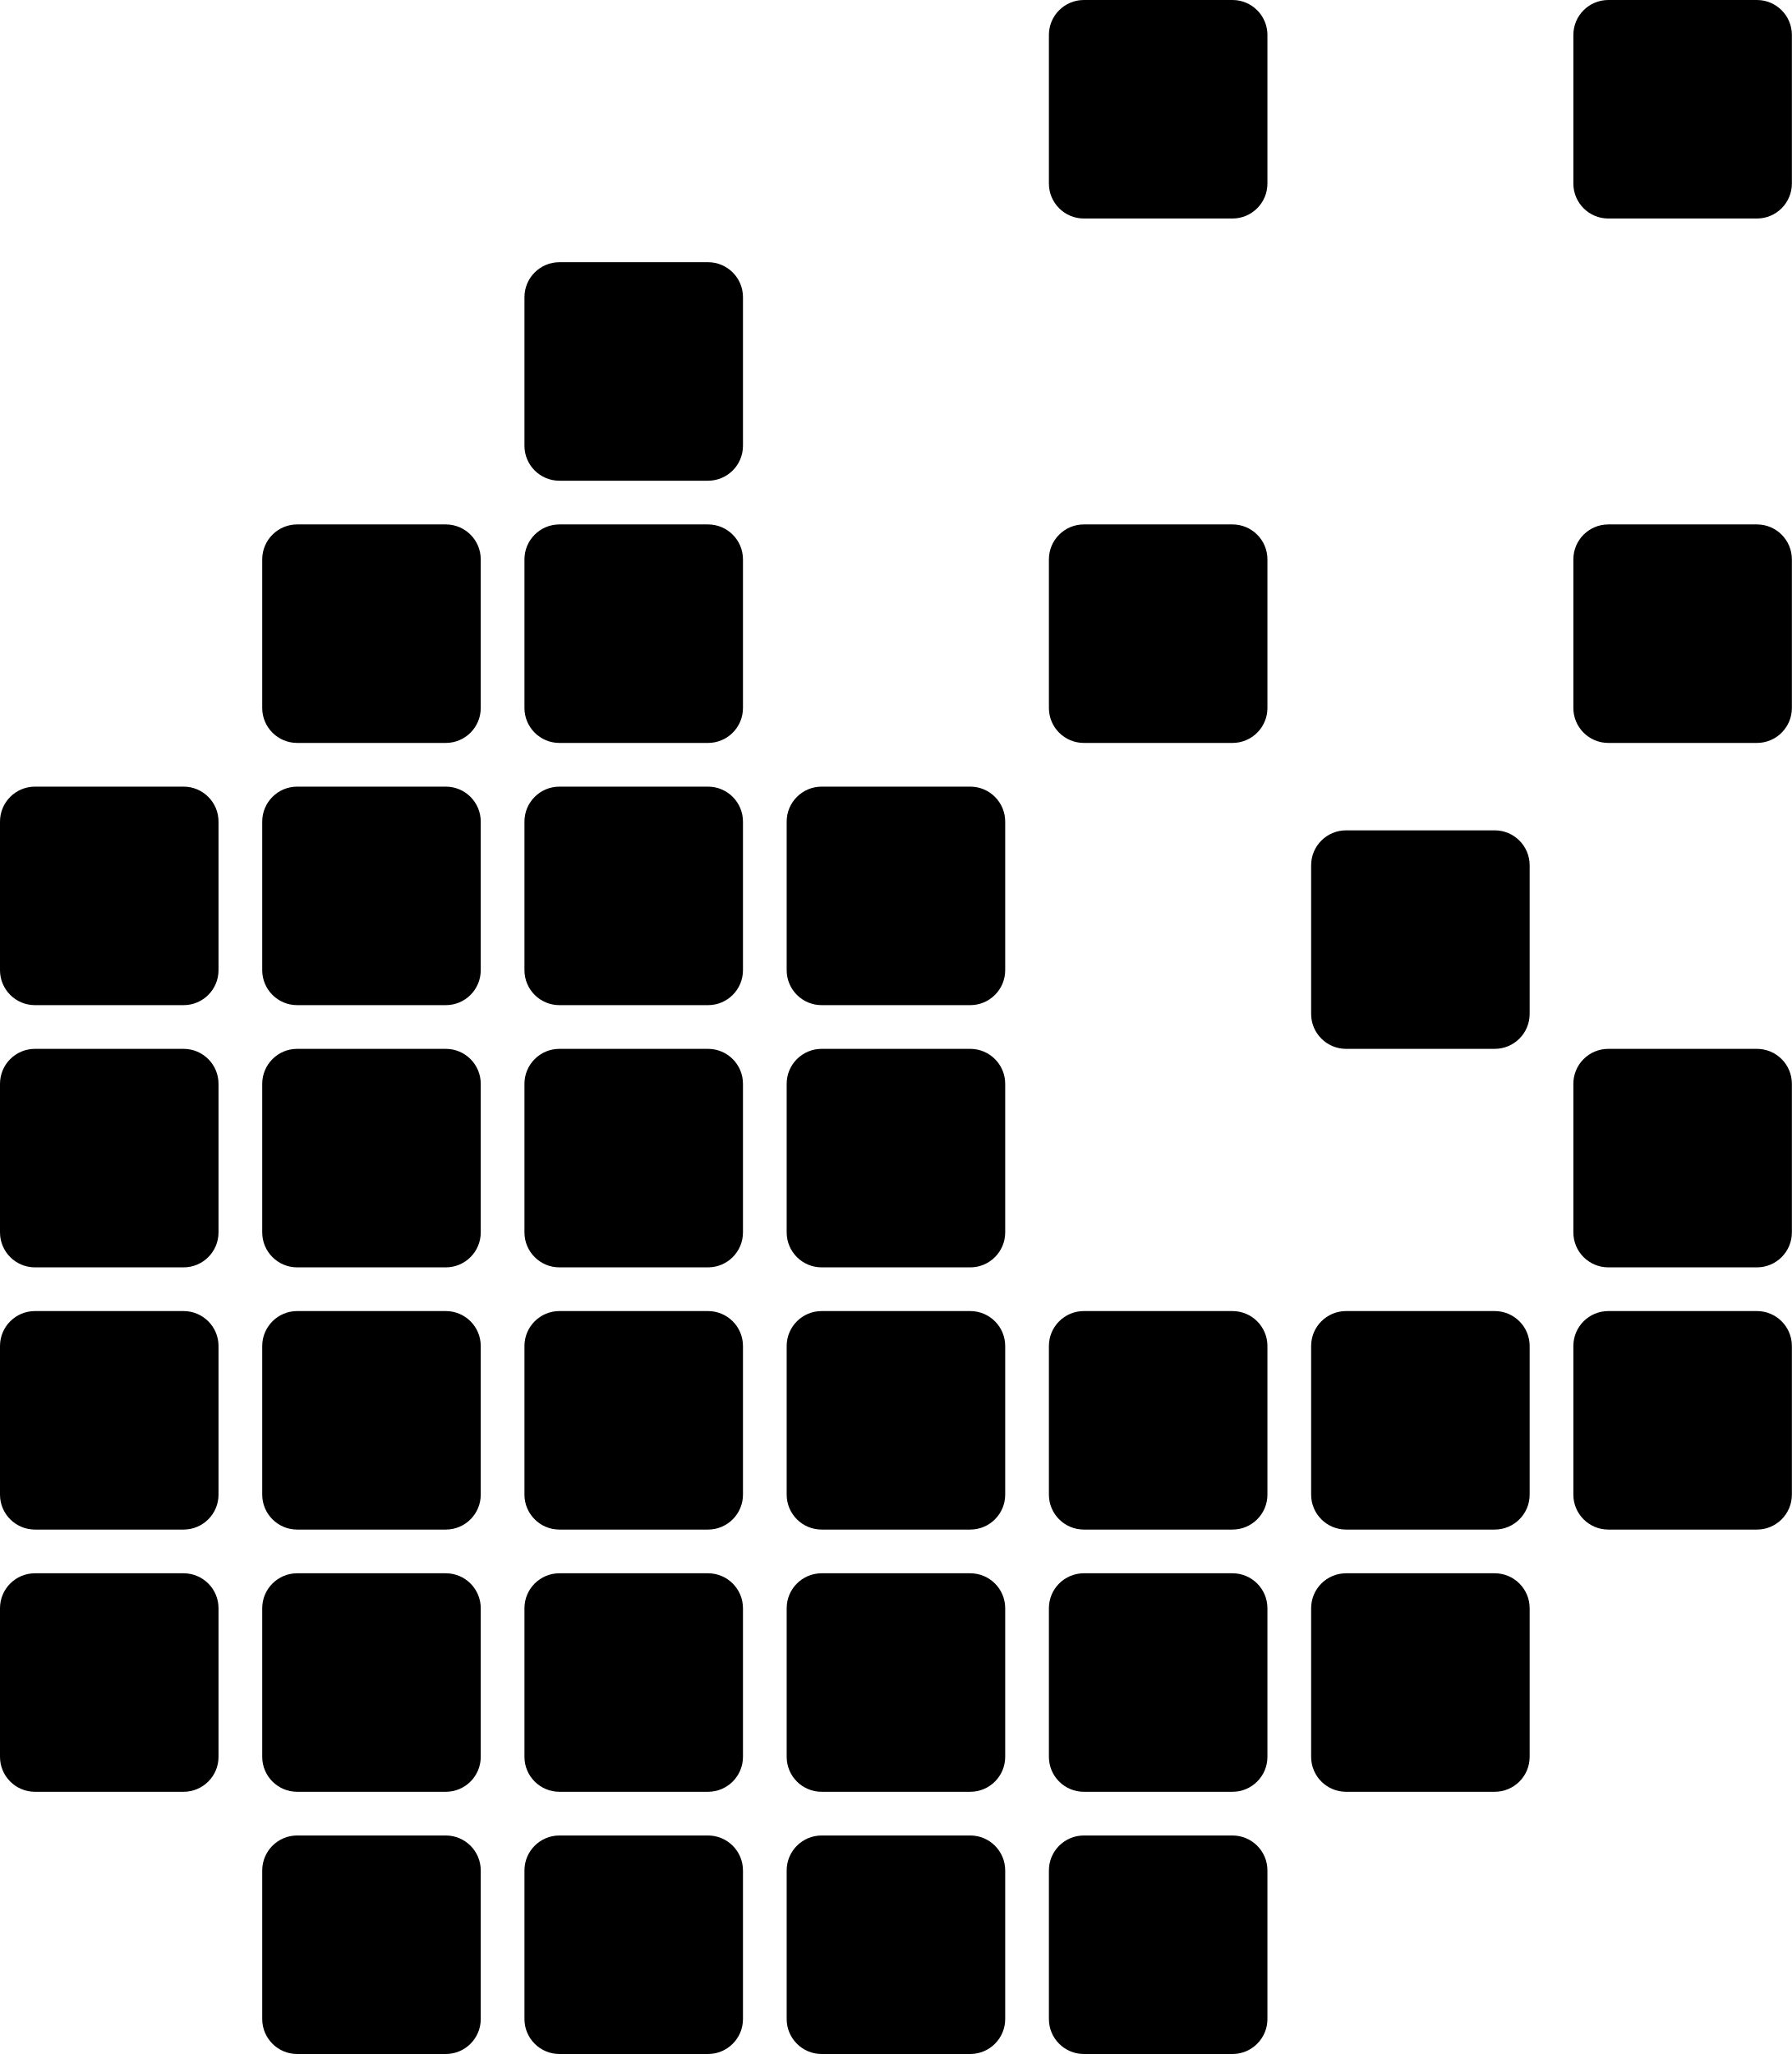
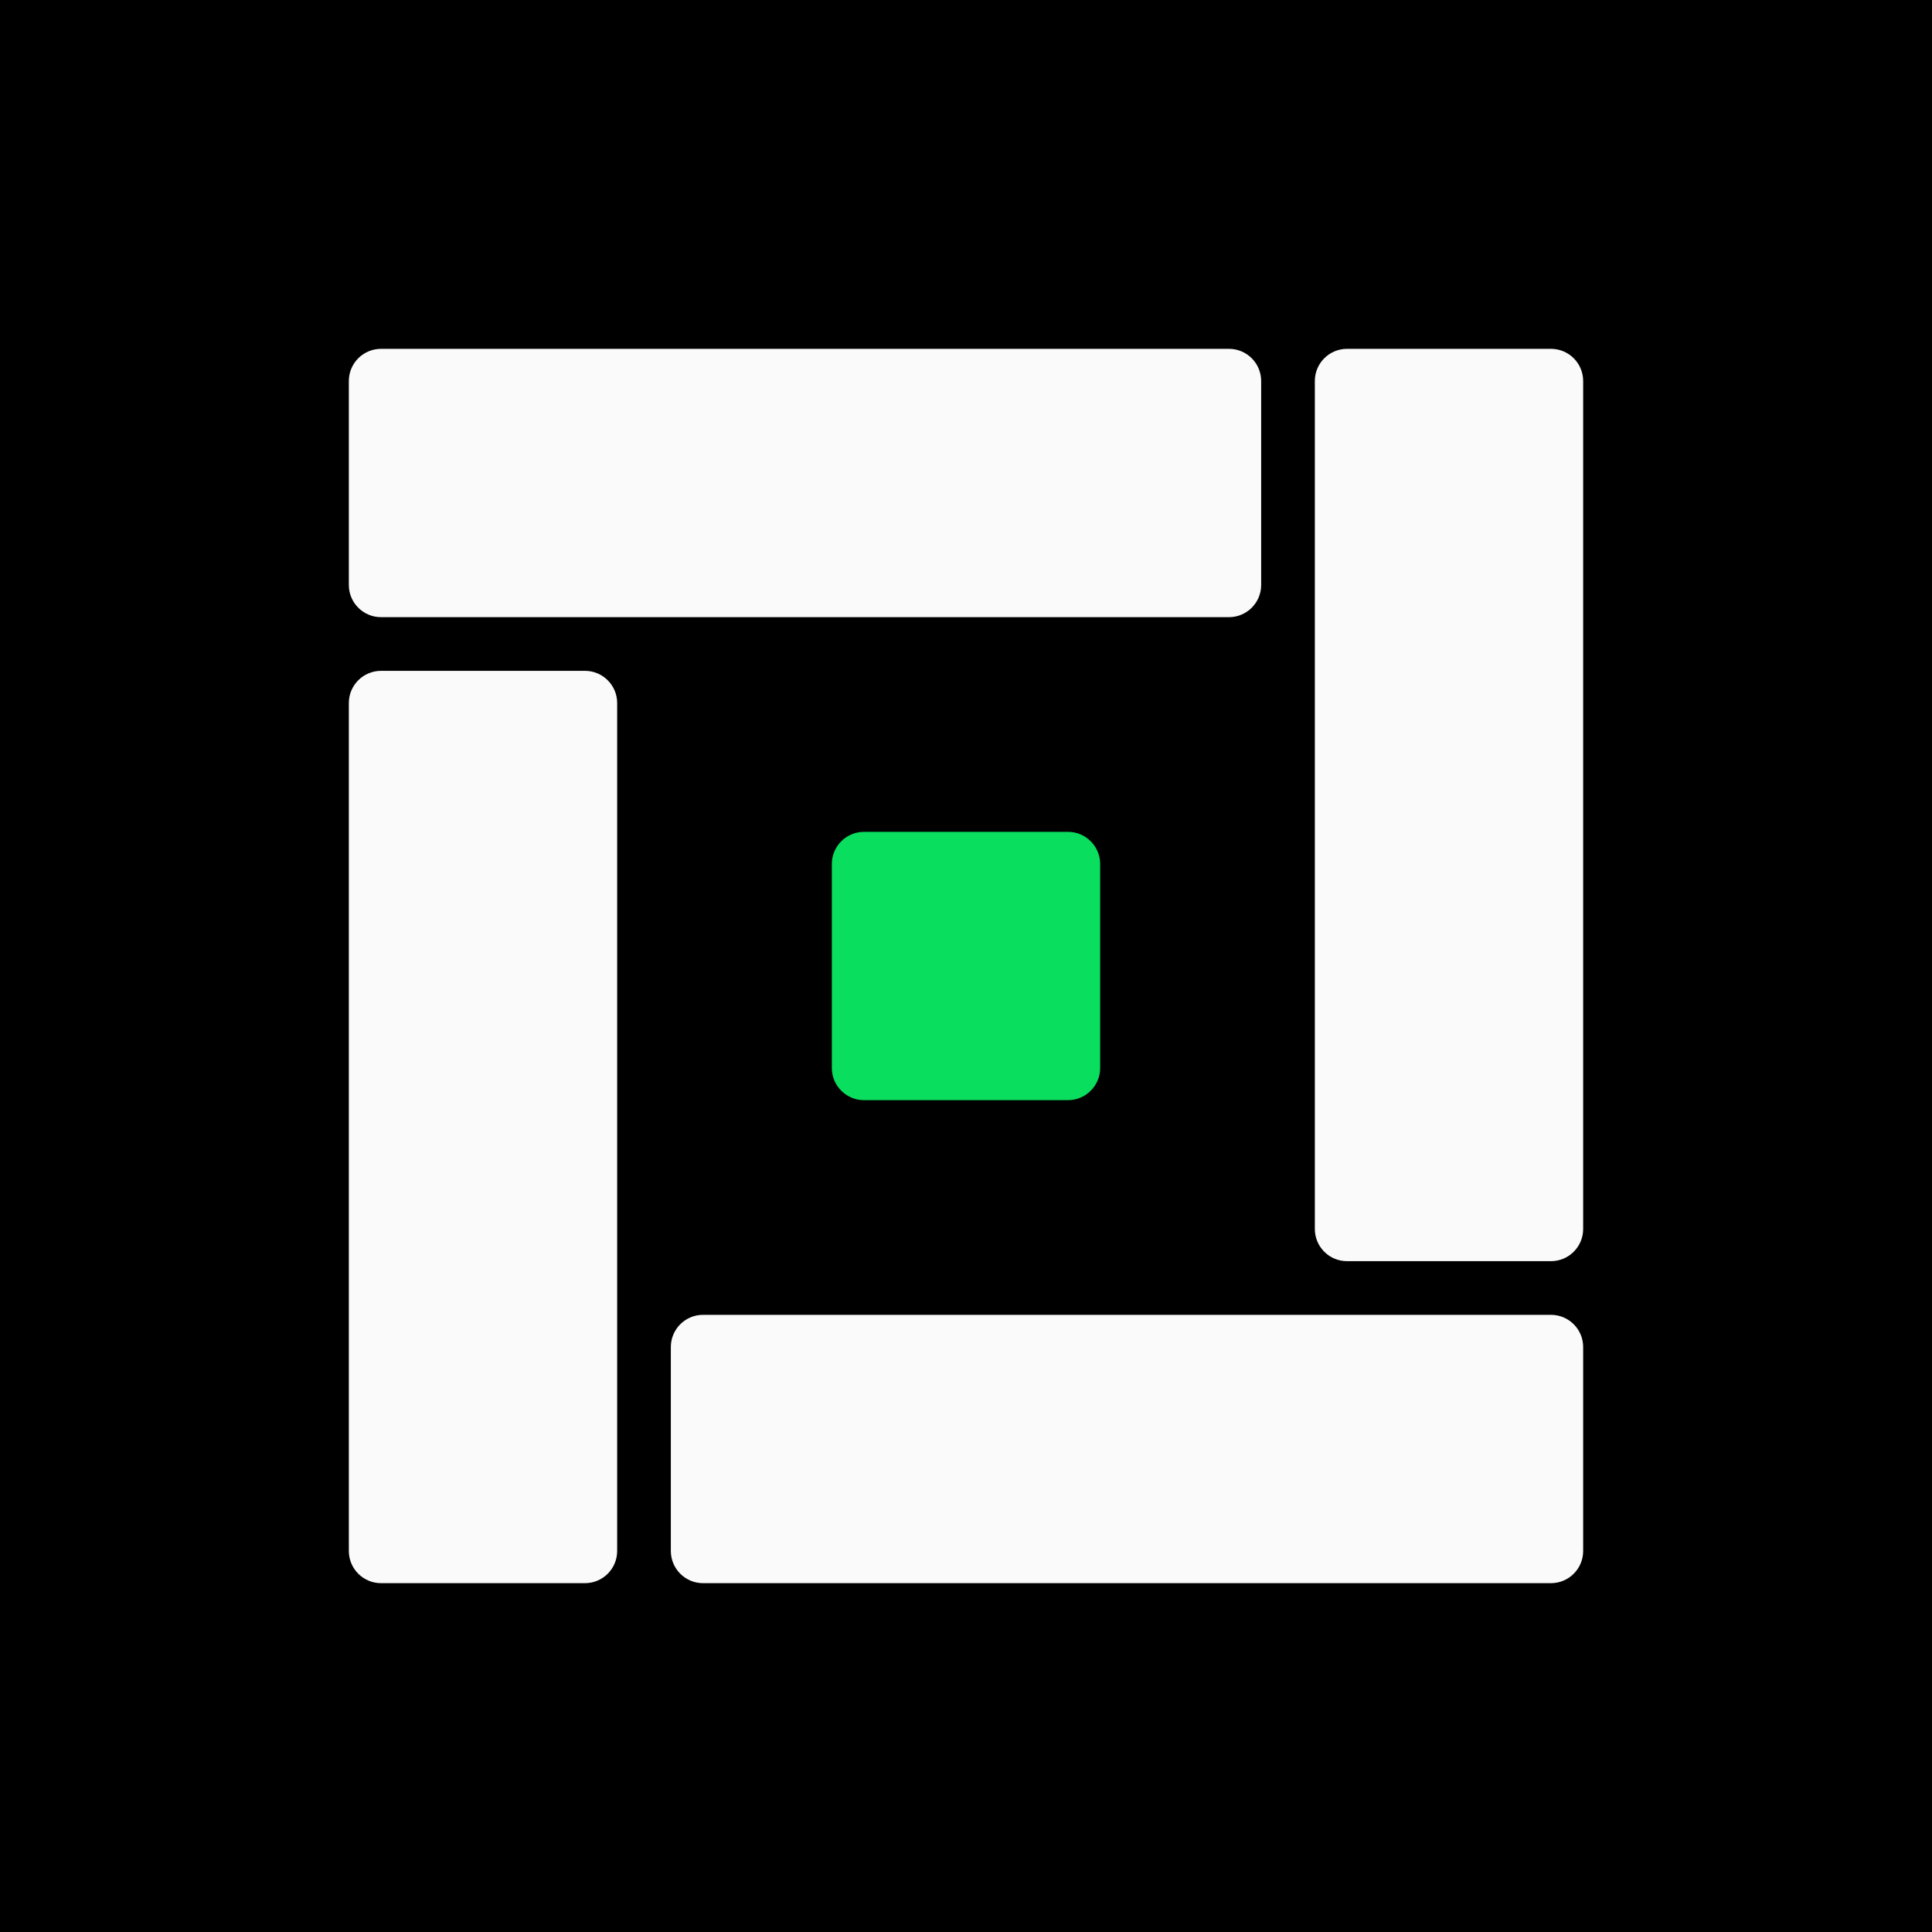
- <svg xmlns="http://www.w3.org/2000/svg" viewBox="0 0 820 940" fill="currentColor">
-   <rect x="0" y="600" width="100" height="100" rx="16" />
-   <rect x="0" y="720" width="100" height="100" rx="16" />
-   <rect x="240" y="840" width="100" height="100" rx="16" />
-   <rect x="240" y="720" width="100" height="100" rx="16" />
-   <rect x="120" y="840" width="100" height="100" rx="16" />
-   <rect x="120" y="600" width="100" height="100" rx="16" />
-   <rect x="240" y="600" width="100" height="100" rx="16" />
-   <rect x="0" y="480" width="100" height="100" rx="16" />
-   <rect x="0" y="360" width="100" height="100" rx="16" />
-   <rect x="480" y="840" width="100" height="100" rx="16" />
-   <rect x="480" y="720" width="100" height="100" rx="16" />
-   <rect x="120" y="360" width="100" height="100" rx="16" />
-   <rect x="120" y="240" width="100" height="100" rx="16" />
-   <rect x="240" y="360" width="100" height="100" rx="16" />
-   <rect x="600" y="720" width="100" height="100" rx="16" />
-   <rect x="480" y="600" width="100" height="100" rx="16" />
-   <rect x="360" y="360" width="100" height="100" rx="16" />
-   <rect x="240" y="240" width="100" height="100" rx="16" />
-   <rect x="600" y="600" width="100" height="100" rx="16" />
-   <rect x="720" y="600" width="100" height="100" rx="16" />
-   <rect x="720" y="480" width="100" height="100" rx="16" />
-   <rect x="240" y="120" width="100" height="100" rx="16" />
-   <rect x="600" y="380" width="100" height="100" rx="16" />
-   <rect x="720" y="240" width="100" height="100" rx="16" />
-   <rect x="720" y="0" width="100" height="100" rx="16" />
-   <rect x="480" y="240" width="100" height="100" rx="16" />
-   <rect x="480" y="0" width="100" height="100" rx="16" />
-   <rect x="120" y="480" width="100" height="100" rx="16" />
-   <rect x="240" y="480" width="100" height="100" rx="16" />
-   <rect x="360" y="840" width="100" height="100" rx="16" />
-   <rect x="360" y="720" width="100" height="100" rx="16" />
-   <rect x="360" y="600" width="100" height="100" rx="16" />
-   <rect x="360" y="480" width="100" height="100" rx="16" />
-   <rect x="120" y="720" width="100" height="100" rx="16" />
+ <svg xmlns="http://www.w3.org/2000/svg" viewBox="-13 -13 72 72" width="1024" height="1024" role="img" aria-label="Crew">
+   <rect x="-13" y="-13" width="72" height="72" fill="#000000" />
+   <rect x="0" y="0" width="34" height="10" rx="1.2" fill="#fafafa" />
+   <rect x="36" y="0" width="10" height="34" rx="1.2" fill="#fafafa" />
+   <rect x="12" y="36" width="34" height="10" rx="1.2" fill="#fafafa" />
+   <rect x="0" y="12" width="10" height="34" rx="1.2" fill="#fafafa" />
+   <rect x="18" y="18" width="10" height="10" rx="1.2" fill="#09de5e" />
</svg>
